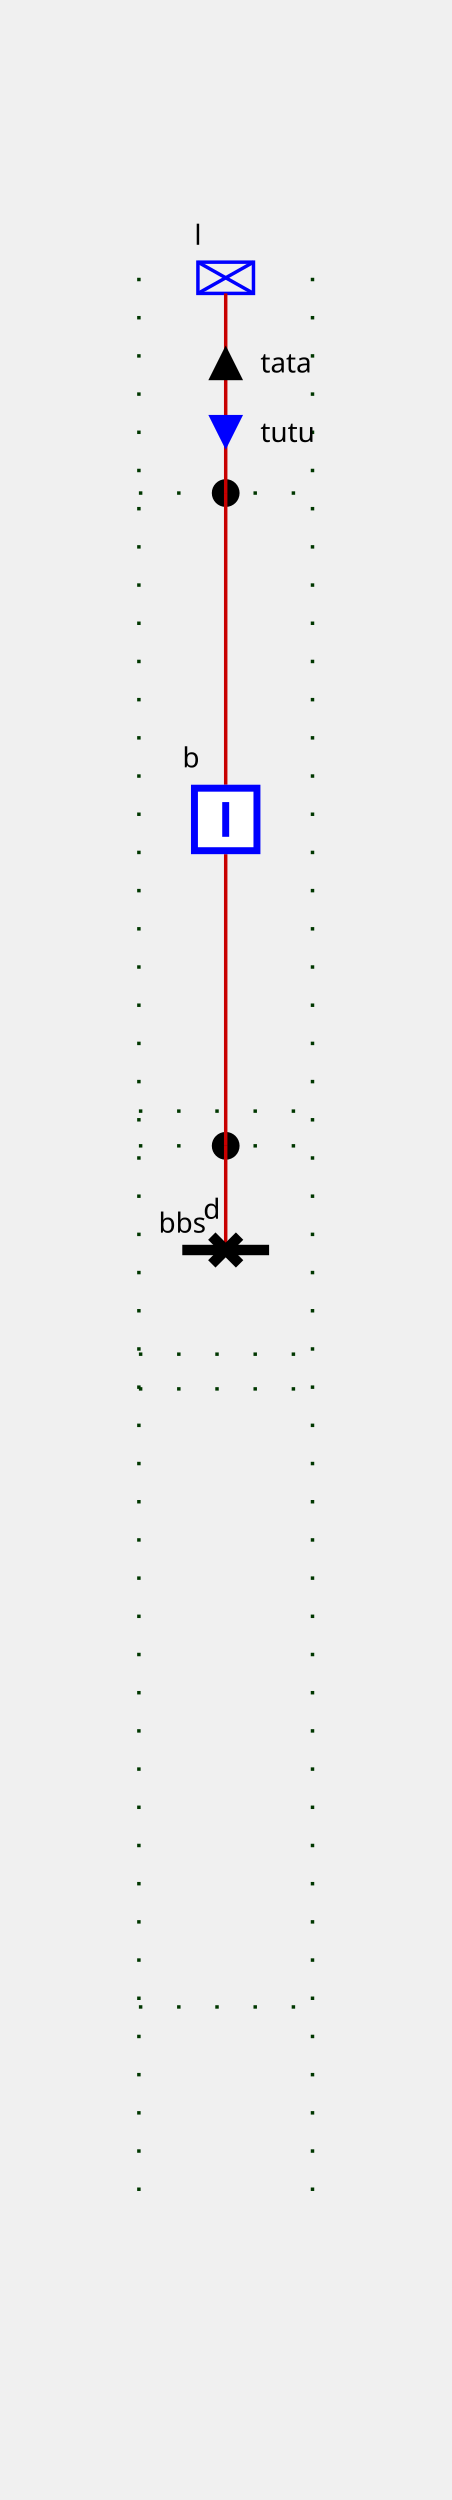
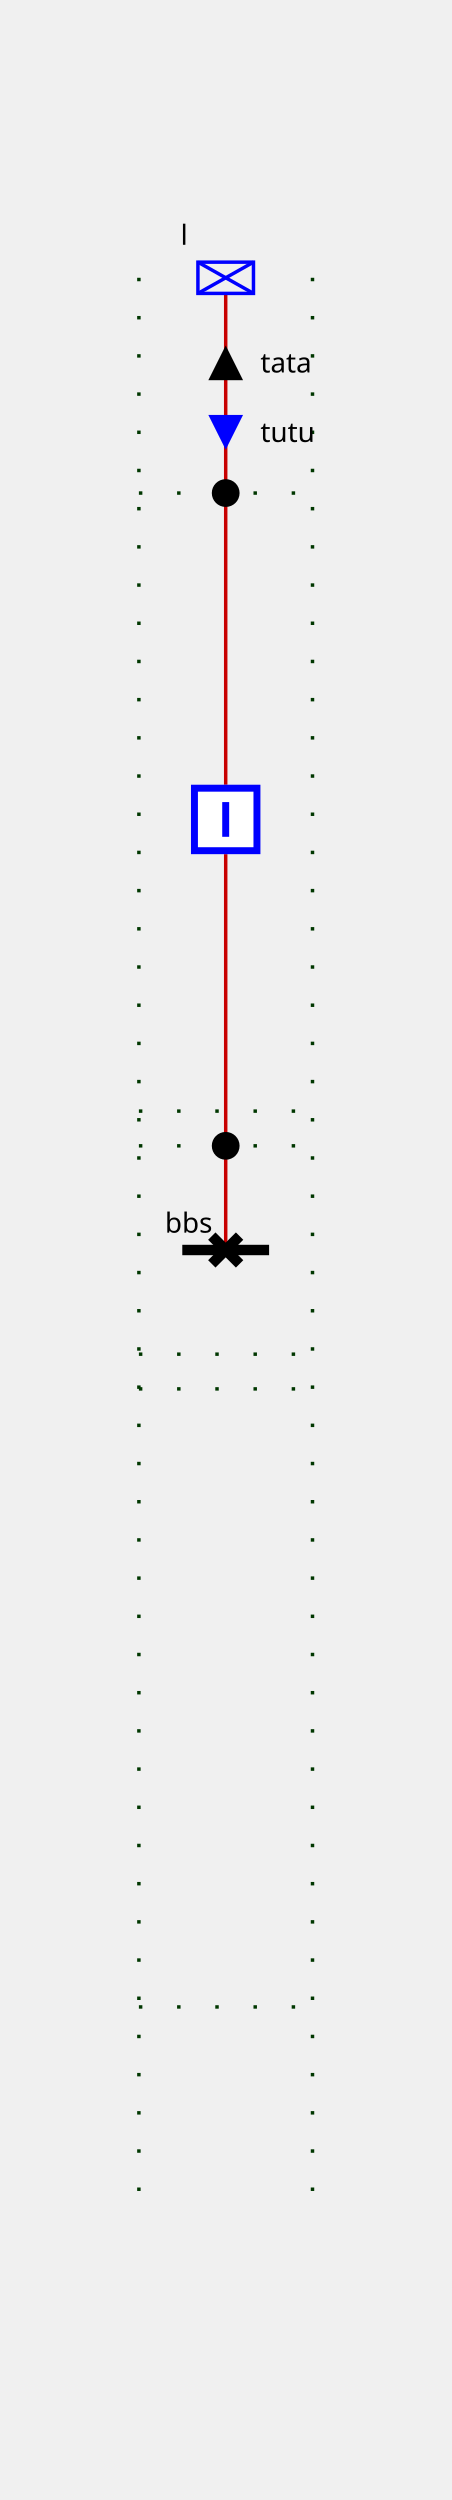
<svg xmlns="http://www.w3.org/2000/svg" height="720.0" viewBox="0 0 130.0 720.0" width="130.0">
  <style>
/* ----------------------------------------------------------------------- */
/* File: tautologies.css ------------------------------------------------- */
.sld-out .sld-arrow-in {visibility: hidden}
.sld-in .sld-arrow-out {visibility: hidden}
.sld-closed .sld-sw-open {visibility: hidden}
.sld-open .sld-sw-closed {visibility: hidden}
.sld-hidden-node {visibility: hidden}
.sld-top-feeder .sld-label {dominant-baseline: auto}
.sld-bottom-feeder .sld-label {dominant-baseline: hanging}
.sld-arrow-p .sld-label {dominant-baseline: middle}
.sld-arrow-q .sld-label {dominant-baseline: middle}
/* ----------------------------------------------------------------------- */
/* File : components.css ------------------------------------------------- */
/* Stroke black */
.sld-disconnector {stroke-width: 3; stroke: black; fill: none}
/* Stroke blue */
.sld-breaker {stroke-width: 2; stroke: blue; fill:white}
.sld-load-break-switch {stroke: blue; fill: white}
/* Stroke --sld-vl-color with fallback black */
.sld-bus-connection {fill: var(--sld-vl-color, black)}
.sld-cell-shape-flat .sld-bus-connection {visibility: hidden}
.sld-busbar-section {stroke: var(--sld-vl-color, black); stroke-width: 3; fill: none}
/* Stroke --sld-vl-color with fallback red */
.sld-wire {stroke: var(--sld-vl-color, #c80000); fill: none}
/* Stroke --sld-vl-color with fallback blue */
.sld-load {stroke: var(--sld-vl-color, blue); fill: none}
.sld-generator {stroke: var(--sld-vl-color, blue); fill: none}
.sld-two-wt {stroke: var(--sld-vl-color, blue); fill: none}
.sld-three-wt {stroke: var(--sld-vl-color, blue); fill: none}
.sld-winding {stroke: var(--sld-vl-color, blue); fill: none}
.sld-capacitor {stroke: var(--sld-vl-color, blue); fill: none}
.sld-inductor {stroke: var(--sld-vl-color, blue); fill: none}
.sld-pst {stroke: var(--sld-vl-color, blue); fill: none}
.sld-pst-arrow {stroke: black; fill: none}
.sld-svc {stroke: var(--sld-vl-color, blue); fill: none}
.sld-vsc {stroke: var(--sld-vl-color, blue); font-size: 7.43px; fill: none}
/* Stroke none &amp; fill: --sld-vl-color */
.sld-node-infos {stroke: none; fill: var(--sld-vl-color, black)}
/* Stroke none &amp; fill: black */
.sld-label {stroke: none; fill: black; font: 8px "Verdana"}
.sld-graph-label {stroke: none; fill: black; font: 12px "Verdana"}
.sld-node {stroke: none; fill: black}
.sld-flash {stroke: none; fill: black}
.sld-lock {stroke: none; fill: black}
/* Specific */
.sld-grid {stroke: #003700; stroke-dasharray: 1,10}
.sld-arrow-p {fill:black}
.sld-arrow-q {fill:blue}
.sld-frame {fill: var(--sld-background-color, transparent)}
/* Stroke maroon for fictitious switch */
.sld-breaker.sld-fictitious {stroke: maroon}
.sld-disconnector.sld-fictitious {stroke: maroon}
.sld-load-break-switch.sld-fictitious {stroke: maroon}
.sld-busbar-section.sld-fictitious {stroke: var(--sld-vl-color, #c80000); stroke-width: 1}

</style>
  <rect class="sld-frame" height="100%" width="100%" />
  <g>
    <g class="sld-grid" id="GRID_vl">
      <line x1="40.0" x2="40.0" y1="80.0" y2="640.0" />
      <line x1="90.0" x2="90.0" y1="80.0" y2="640.0" />
      <line x1="40.0" x2="90.0" y1="330.0" y2="330.0" />
      <line x1="40.0" x2="90.0" y1="320.0" y2="320.0" />
      <line x1="40.0" x2="90.0" y1="142.0" y2="142.0" />
      <line x1="40.0" x2="90.0" y1="390.0" y2="390.0" />
      <line x1="40.0" x2="90.0" y1="400.0" y2="400.0" />
      <line x1="40.0" x2="90.0" y1="578.0" y2="578.0" />
    </g>
    <g class="sld-busbar-section" id="idbbs" transform="translate(52.5,360.0)">
      <line x1="0" x2="25.0" y1="0" y2="0" />
-       <text class="sld-label" id="bbs_default" text-anchor="middle" x="0.0" y="-5.0">bbs</text>
+       <text class="sld-label" id="bbs_NW_LABEL" x="-5.0" y="-5.0">bbs</text>
    </g>
    <g class="sld-extern-cell" id="idEXTERN_32_0">
-       <g class="sld-node sld-fictitious" id="idINTERNAL_95_vl_95_b" transform="translate(61.0,326.0)">
-         <circle cx="4" cy="4" r="4" />
-       </g>
-       <g class="sld-node sld-fictitious" id="idINTERNAL_95_vl_95_l" transform="translate(61.0,138.0)">
-         <circle cx="4" cy="4" r="4" />
-       </g>
-       <g class="sld-load sld-top-feeder" id="idl" transform="translate(57.0,75.5)">
-         <rect height="9" width="16" />
-         <line x1="0" x2="16" y1="0" y2="9" />
-         <line x1="16" x2="0" y1="0" y2="9" />
-         <text class="sld-label" id="l_default" text-anchor="middle" x="0.0" y="-5.0">l</text>
-       </g>
      <g class="sld-wire" id="_95_vl_95_d_95_INTERNAL_95_vl_95_b">
        <polyline points="65.0,360.0,65.0,330.0" />
      </g>
      <g class="sld-wire" id="_95_vl_95_INTERNAL_95_vl_95_b_95_b">
        <polyline points="65.0,330.0,65.0,246.0" />
      </g>
      <g class="sld-wire" id="_95_vl_95_b_95_INTERNAL_95_vl_95_l">
        <polyline points="65.0,226.0,65.0,142.0" />
      </g>
      <g class="sld-wire" id="_95_vl_95_INTERNAL_95_vl_95_l_95_l">
        <polyline points="65.0,142.0,65.0,84.5" />
      </g>
      <g class="sld-arrow-p sld-out" id="idl_ARROW_ACTIVE" transform="translate(60.0,99.5)">
        <polygon class="sld-arrow-in" points="0,0 10,0 5,10" />
        <polygon class="sld-arrow-out" points="5,0 10,10 0,10" />
        <text class="sld-label" x="15.0" y="5.0">tata</text>
        <text class="sld-label" style="text-anchor:end" x="-5.0" y="5.0" />
      </g>
      <g class="sld-arrow-q sld-in" id="idl_ARROW_REACTIVE" transform="translate(60.0,119.5)">
        <polygon class="sld-arrow-in" points="0,0 10,0 5,10" />
        <polygon class="sld-arrow-out" points="5,0 10,10 0,10" />
        <text class="sld-label" x="15.0" y="5.0">tutu</text>
        <text class="sld-label" style="text-anchor:end" x="-5.0" y="5.0" />
      </g>
      <g class="sld-disconnector sld-closed" id="idd" transform="translate(61.0,356.0)">
        <path class="sld-sw-closed" d="M0,0 8,8 M8,0 0,8" />
        <path class="sld-sw-open" d="M8,0 0,8" />
-         <text class="sld-label" id="d_default" text-anchor="middle" x="0.0" y="-5.0">d</text>
+       </g>
+       <g class="sld-node sld-fictitious" id="idINTERNAL_95_vl_95_b" transform="translate(61.0,326.0)">
+         <circle cx="4" cy="4" r="4" />
      </g>
      <g class="sld-breaker sld-closed" id="idb" transform="translate(55.0,226.0)">
        <path class="sld-sw-closed" d="M1,1 V19 H19 V1z M10,5 V15" />
        <path class="sld-sw-open" d="M1,1 V19 H19 V1z M5,10 H15" />
-         <text class="sld-label" id="b_default" text-anchor="middle" x="0.0" y="-5.0">b</text>
+       </g>
+       <g class="sld-node sld-fictitious" id="idINTERNAL_95_vl_95_l" transform="translate(61.0,138.0)">
+         <circle cx="4" cy="4" r="4" />
+       </g>
+       <g class="sld-load sld-top-feeder" id="idl" transform="translate(57.0,75.5)">
+         <rect height="9" width="16" />
+         <line x1="0" x2="16" y1="0" y2="9" />
+         <line x1="16" x2="0" y1="0" y2="9" />
+         <text class="sld-label" id="l_N_LABEL" x="-5.0" y="-5.0">l</text>
      </g>
    </g>
  </g>
</svg>
